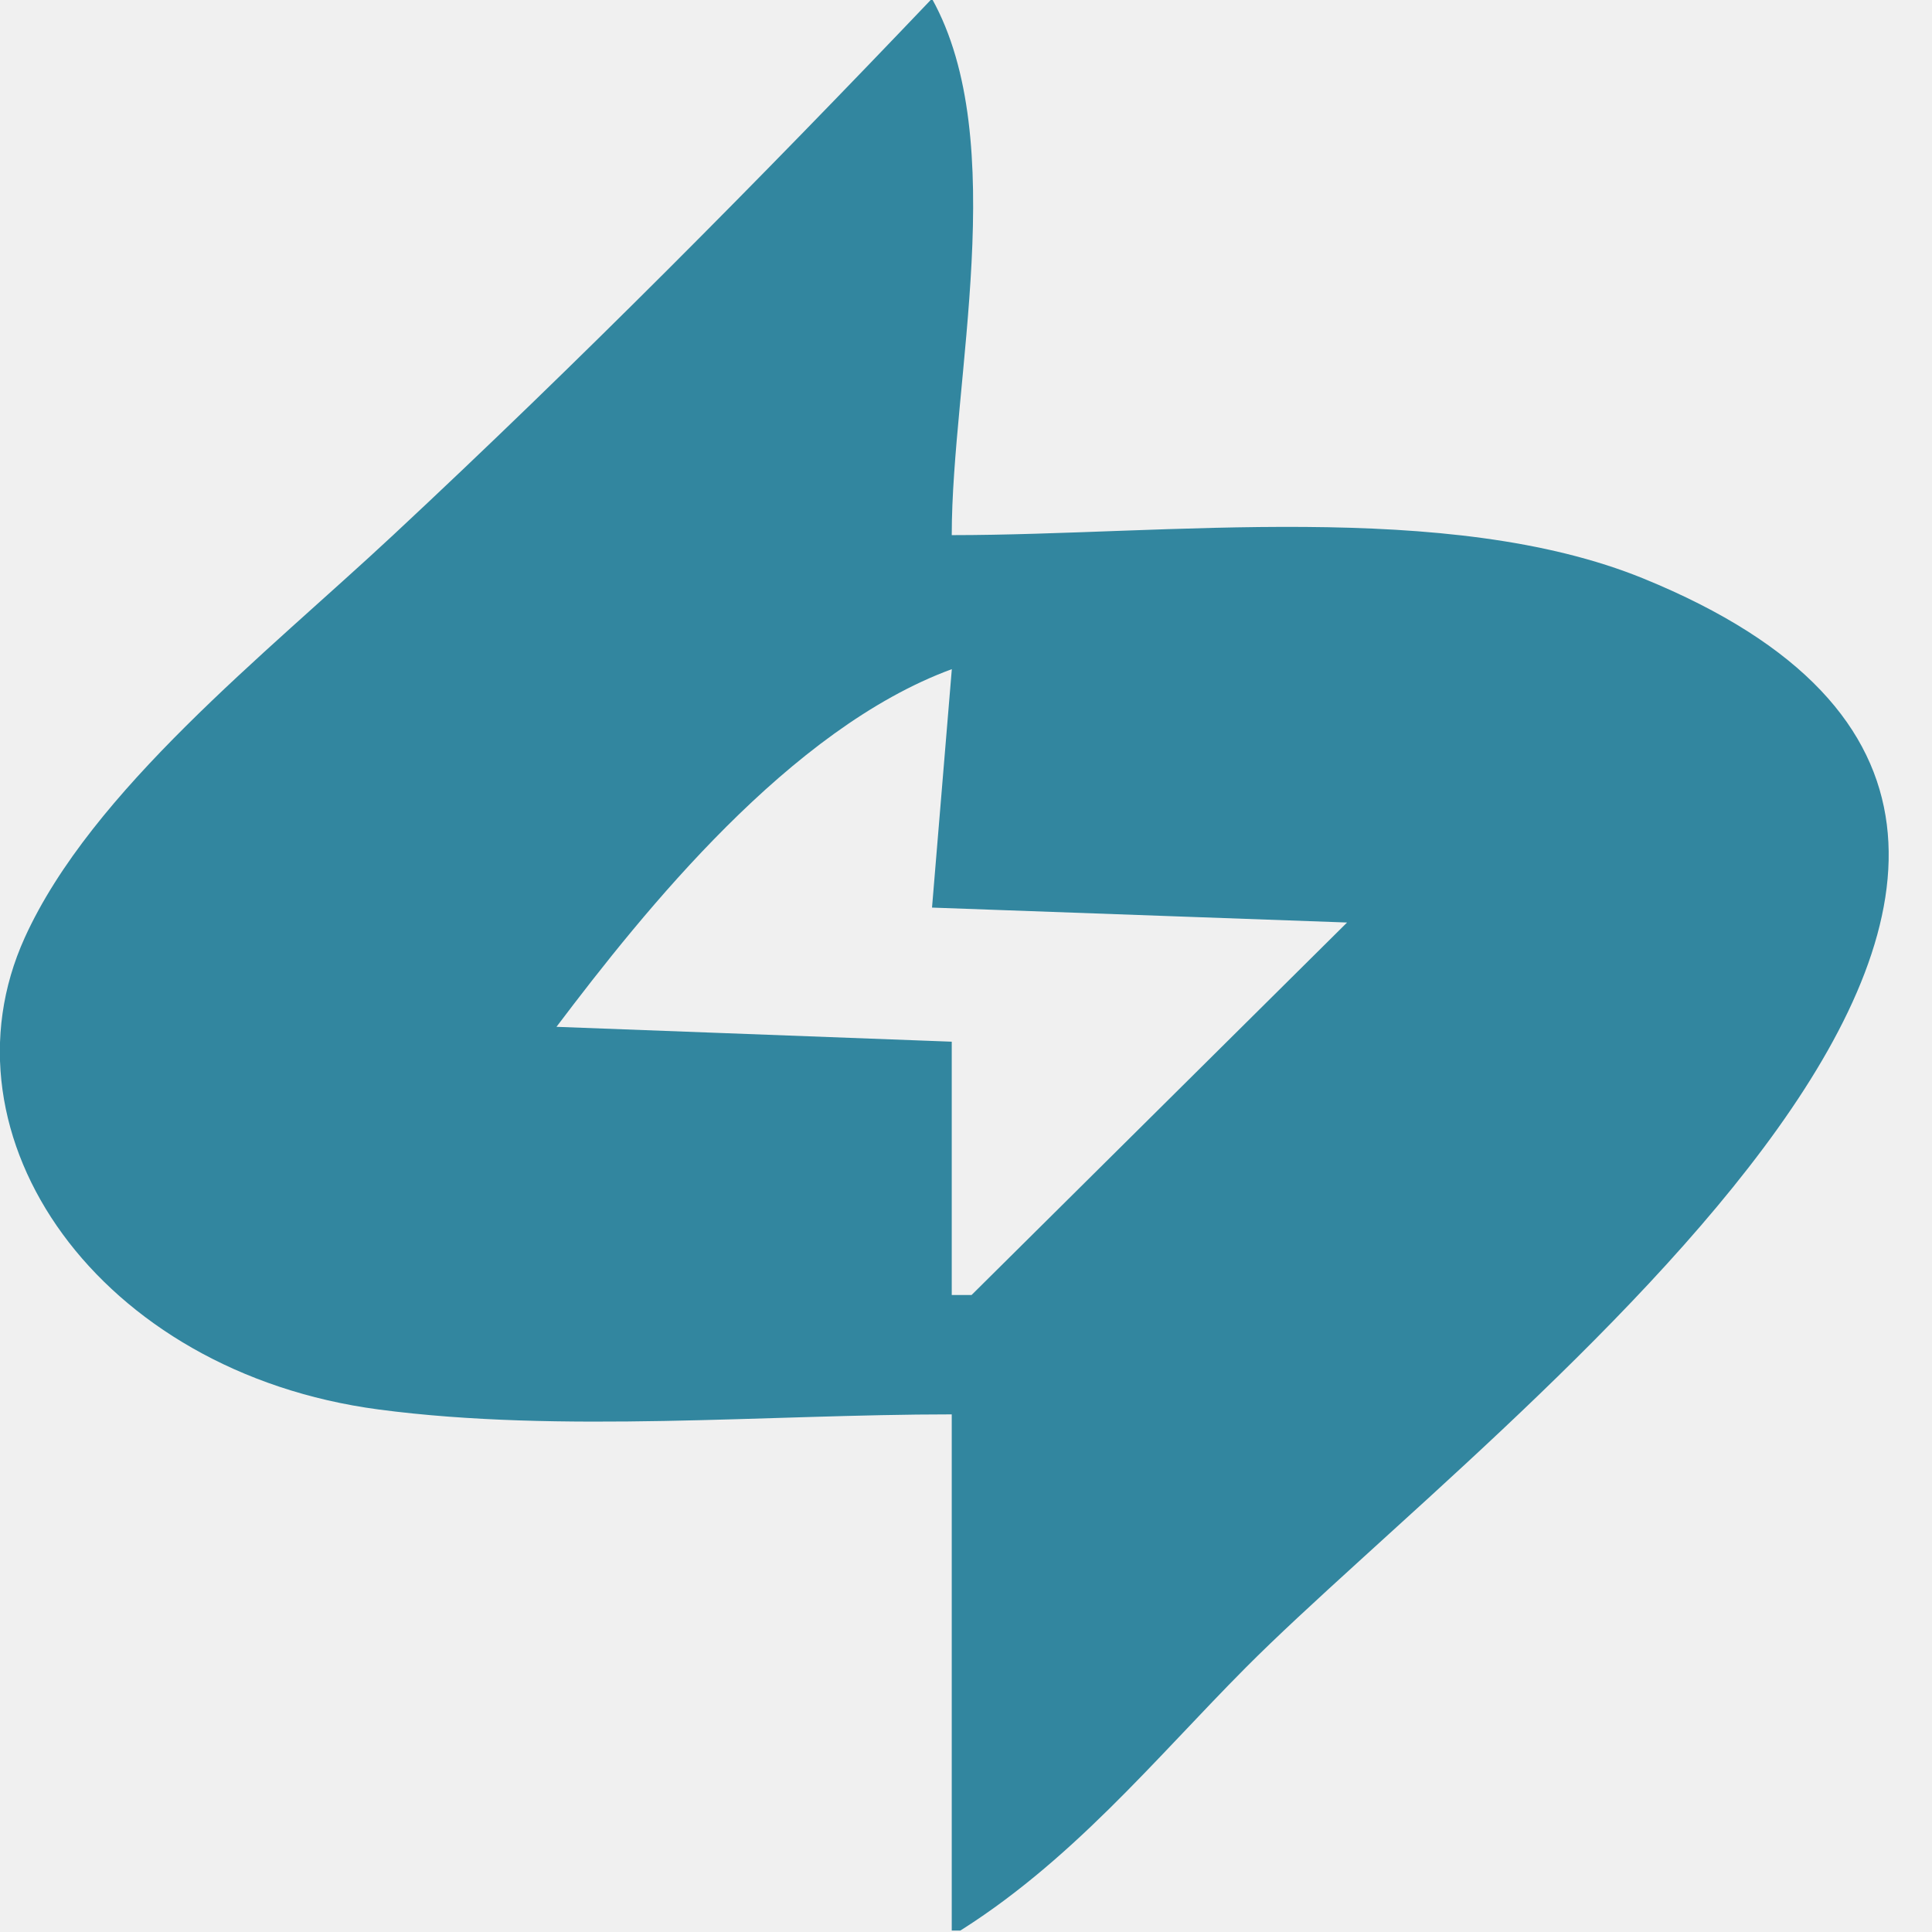
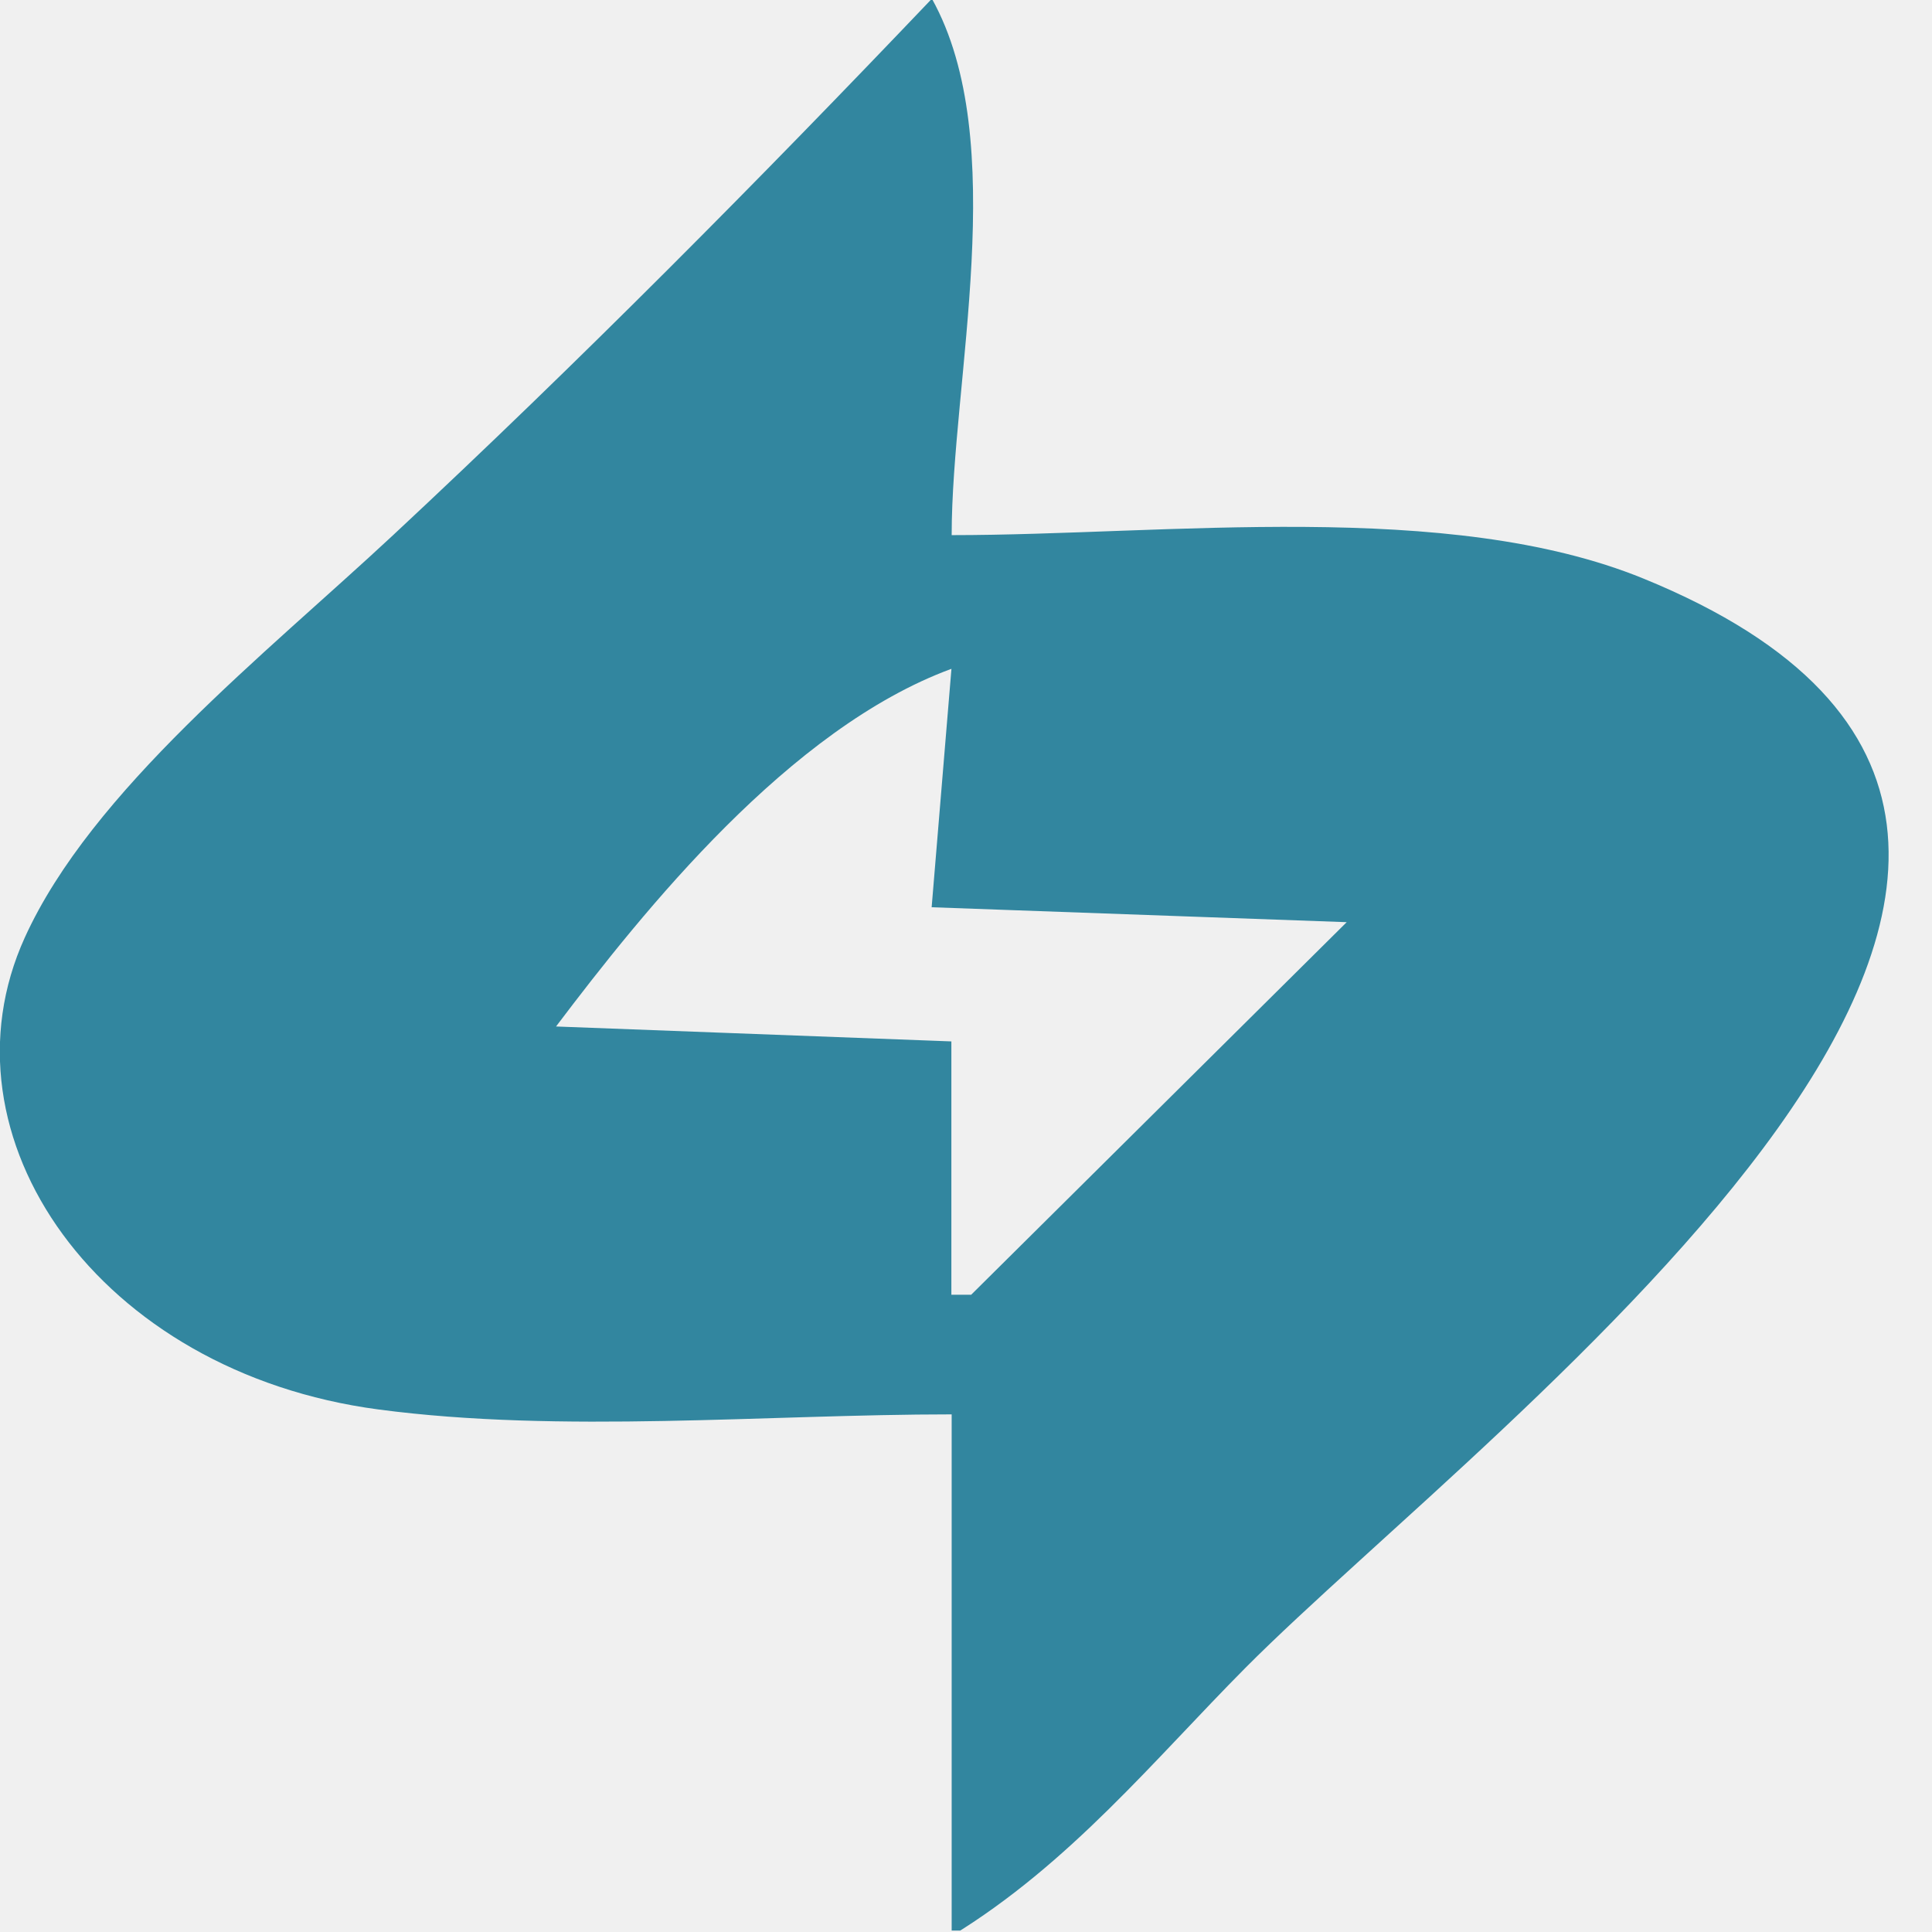
- <svg xmlns="http://www.w3.org/2000/svg" xml:space="preserve" width="32" height="32" viewBox="0 0 8.467 8.467">
+ <svg xmlns="http://www.w3.org/2000/svg" width="8.467mm" height="8.467mm" version="1.1" viewBox="0 0 8.467 8.467" xml:space="preserve">
  <defs>
    <clipPath id="clipPath1">
-       <path fill="#fff" stroke-width=".265" d="M33.886 105.15h25.893v34.301H33.886z" />
+       <rect x="33.886" y="105.15" width="25.893" height="34.301" fill="#fff" stroke-width=".265" />
    </clipPath>
  </defs>
-   <path fill="#32869f" d="M46.395 105.15c-2.315 3.223-4.717 6.439-7.213 9.525-1.711 2.117-4.035 4.534-4.93 7.144-1.211 3.534.985 7.72 4.735 8.38 2.44.428 5.198.087 7.673.087v9.26c1.583-1.28 2.718-3.14 3.935-4.763 3.296-4.395 13.919-14.685 5.325-19.337-2.618-1.416-6.38-.771-9.26-.771 0-2.748.796-6.996-.265-9.525m15.875 3.704v10.848c0 1.377-.263 3.336.898 4.349 1.564 1.365 5.375.678 7.304.678v.794c-2.654 0-5.514.424-7.937-.794-1.195 4.615 7.054 2.91 10.053 2.91v-5.026h-8.202V110.97h1.059v10.583h2.116v-12.7zm10.054 10.319h3.175c1.106 7.383 12.193 6.645 12.4-.794.195-6.933-10.132-8.864-12.136-2.117 2.24-.048 3.452-1.937 5.556-2.085 7.348-.515 3.797 11.45-1.848 7.469a5.14 5.14 0 0 1-1.518-1.68c-.48-.867-.473-1.697-.338-2.646H74.44c1.287-8.587 14.22-7.924 14.483.794.25 8.25-11.923 9.919-14.22 2.117h-2.116c.971 11.04 18.595 8.73 18.437-2.041-.111-7.568-9.205-12.232-15.262-7.384-2.724 2.181-3.44 5.05-3.44 8.367m17.463-10.32 7.144 18.786c1.516-.52 1.952-2.846 2.466-4.234 1.483-4.009 3.952-8.221 4.678-12.435h1.058l-6.35 16.67h2.381l7.144-18.786-5.384.272-1.707 3.697-3.757 9.79h-.264L92.96 110.97h1.059l3.175 8.73c2.078-2.517.357-5.048-.642-7.672-.33-.869-.679-2.573-1.586-3.015-1.302-.636-3.745-.16-5.18-.16m20.637 7.144c2.54.629 3.804-2.123 6.35-1.801 6.649.838 2.402 11.067-2.644 7.486a5.5 5.5 0 0 1-1.565-1.717c-.471-.826-.533-1.719-.553-2.645h-2.91c.153-1.501.838-2.86 1.88-3.958.868-.916 1.938-1.682 3.147-2.069 10.609-3.395 12.647 15.237 1.587 14.181-1.833-.174-3.473-1.014-4.735-2.344-1.389-1.465-1.473-2.873-3.732-2.9.51 5.797 7.418 8.7 12.435 6.755 4.295-1.664 6.38-6.03 5.742-10.46-.808-5.604-6.86-8.834-12.091-7.257-3.359 1.011-7.269 5.21-6.455 9.07.271 1.286 2.079.551 2.88 1.257 2.086 1.837 2.049 4.29 5.427 4.788 5.147.759 9.175-4.897 6.351-9.445-2.598-4.186-9.55-3.838-11.114 1.058m17.992 1.852c-1.505-4.76 4.825-9.939 7.673-4.498l-.264.265c-.985-.685-1.896-1.761-3.175-1.799-2.986-.087-4.73 3.56-3.44 6.022.808 1.543 4.036 2.112 4.254 3.713.26 1.908-1.87.22-2.137-.792h-5.027c.01 1.267.119 2.554.71 3.704 4.417 8.587 17.238-2.022 9.34-7.615a6.36 6.36 0 0 0-2.642-1.116v-.265h4.498c0-1.257.092-2.57-.553-3.704-1.937-3.401-7.118-3.917-9.557-.77-1.4 1.806-1.84 5.44.32 6.855m12.171-8.996v9.26h.265c1.787-2.488 1.852-4.152 1.852-7.143h1.058l-.192 4.498-2.847 4.498-.136 7.673h5.292v-8.996c-2.585 1.26-2.39 4.389-2.117 6.88h-1.058l.261-5.028 2.514-3.969.4-7.673zm8.202 9.26h.265c-1.582-4.988 5.3-10.495 7.673-4.497-1.119-.34-1.768-1.398-2.91-1.697-4.45-1.163-5.827 5.586-2.378 7.642.796.475 2.843.965 2.663 2.228-.26 1.822-2.002-.157-2.138-1.03h-5.027c.004 1.282.045 2.551.677 3.705 4.645 8.473 17.08-1.943 9.354-7.614-.873-.64-1.83-.96-2.887-1.117v-.265h4.763c0-1.282.057-2.545-.59-3.704-2.016-3.613-7.758-3.873-9.934-.26-1.33 2.21-.741 4.526.47 6.61m-15.347-2.646-1.587-.53c-.696 3.375 5.186 2.868 4.859 6.88-.353 4.331-7.142 5.21-8.034.794 1.358.481 2.2 1.903 3.704 2.048 2.443.237 4.098-2.711 2.724-4.683-1.033-1.482-3.805-1.609-4.223-3.455-.457-2.018 2.242-3.813 2.557-1.054m20.638 0-1.587-.529c-.656 3.188 4.217 2.688 4.706 5.82.81 5.195-5.983 6.284-8.146 2.117l1.059-.264c1.986 2.545 7.336 2.372 5.97-1.852-.758-2.344-3.973-2.042-4.65-4.238-.64-2.069 2.192-3.859 2.649-1.054m-107.42 1.588-.265 4.233 5.556.265-5.027 6.614h-.265v-4.498l-5.291-.264c1.178-2.068 3.125-5.294 5.291-6.35m18.256 13.494v.793h1.853v5.557h.793v-5.557l2.117-.264zm9.26 0 .264 6.35h3.44v-.793h-2.646v-2.117h2.381v-.794h-2.38v-1.852c1.073 0 1.976.134 2.645-.793zm13.229 5.556c-.935 0-2.055.132-2.851-.461-2.892-2.155.54-4.546 2.85-4.302-.437-2.045-4.115-.362-4.63 1.059-1.039 2.871 3.336 6.621 4.63 3.704m5.028-5.556v6.35l1.299-2.563 2.67-.348c-.179 1.139-.585 2.541.793 2.91v-6.35h-.793c-.14 2.273-.893 2.925-3.175 2.382l.264-2.381zm10.319 0v6.35h.794v-4.763c.94 1.536 1.893 4.198 3.704 4.763v-6.35h-.53v4.498c-1.215-1.468-2.04-3.931-3.968-4.498m11.426.186c-3.308 1.278-1.44 7.447 2.328 5.967 3.492-1.371 1.507-7.45-2.328-5.967m9.211-.186v6.35h3.44v-.794h-2.646v-5.556zm9.53.196c-3.39 1.335-1.569 7.381 2.11 5.957 3.454-1.336 1.75-7.477-2.11-5.957m14.018 5.89v-3.176h-2.116v.794c2.048.624.476 2.463-1.043 1.427-3.2-2.181.594-4.471 2.895-4.338-2.495-3.847-8.59 4.676-2.381 5.506.892.12 1.772-.052 2.645-.214m4.763-6.085 1.852 6.35h.794l2.117-6.35c-1.367.235-1.762 1.413-2.117 2.645h-.53c-.476-1.144-.869-2.255-2.116-2.645m-36.509.7c2.636-.32 2.858 4.73.261 4.878-2.56.145-2.682-4.585-.261-4.878m18.529-.028c2.63-.454 3.135 4.546.515 4.9-2.594.35-2.848-4.497-.515-4.9" clip-path="url(#clipPath1)" transform="matrix(.32739 0 0 .24683 -11.105 -25.96)" />
-   <style>@media (prefers-color-scheme:dark){:root{filter:invert(100%)}}</style>
+   <g transform="translate(-31.014 -214.1)">
+     <path transform="matrix(.32739 0 0 .24683 19.909 188.14)" d="m46.395 105.15c-2.315 3.223-4.717 6.439-7.213 9.525-1.712 2.117-4.035 4.534-4.93 7.144-1.212 3.534 0.985 7.721 4.734 8.38 2.44 0.429 5.198 0.087 7.673 0.087v9.26c1.583-1.281 2.719-3.14 3.935-4.763 3.296-4.395 13.919-14.685 5.325-19.337-2.618-1.417-6.38-0.771-9.26-0.771 0-2.748 0.797-6.996-0.265-9.525m15.875 3.704v10.848c4.42e-4 1.377-0.263 3.336 0.898 4.349 1.564 1.365 5.375 0.678 7.304 0.678v0.794c-2.654 0-5.514 0.424-7.938-0.794-1.194 4.615 7.055 2.91 10.054 2.91v-5.027h-8.202v-11.642h1.058v10.583h2.117v-12.7h-5.292m10.054 10.319h3.175c1.107 7.383 12.193 6.646 12.401-0.794 0.194-6.933-10.133-8.864-12.137-2.117 2.241-0.048 3.453-1.937 5.556-2.085 7.348-0.515 3.797 11.449-1.848 7.468-0.616-0.435-1.151-1.02-1.518-1.68-0.481-0.867-0.473-1.697-0.338-2.646h-3.175c1.287-8.587 14.22-7.925 14.483 0.794 0.249 8.25-11.923 9.919-14.219 2.117h-2.117c0.971 11.041 18.595 8.731 18.437-2.041-0.111-7.567-9.205-12.232-15.262-7.383-2.724 2.181-3.44 5.05-3.44 8.366m17.463-10.319 7.144 18.785c1.516-0.519 1.952-2.845 2.466-4.233 1.484-4.009 3.953-8.222 4.678-12.435h1.058l-6.35 16.669h2.381l7.144-18.785-5.385 0.272-1.706 3.697-3.757 9.79h-0.265l-4.233-11.642h1.058l3.175 8.731c2.079-2.518 0.358-5.049-0.641-7.673-0.331-0.869-0.679-2.573-1.586-3.015-1.302-0.635-3.746-0.16-5.181-0.16m20.638 7.144c2.539 0.629 3.803-2.122 6.35-1.801 6.648 0.838 2.402 11.067-2.645 7.486-0.625-0.444-1.185-1.05-1.565-1.716-0.471-0.826-0.533-1.719-0.553-2.646h-2.91c0.154-1.501 0.839-2.86 1.88-3.958 0.868-0.916 1.938-1.681 3.147-2.068 10.609-3.396 12.647 15.237 1.587 14.181-1.833-0.175-3.473-1.015-4.735-2.345-1.389-1.465-1.474-2.873-3.732-2.9 0.509 5.797 7.418 8.7 12.435 6.755 4.295-1.664 6.38-6.029 5.741-10.46-0.808-5.604-6.859-8.834-12.091-7.258-3.358 1.012-7.268 5.211-6.455 9.07 0.271 1.286 2.079 0.551 2.881 1.257 2.086 1.837 2.048 4.29 5.426 4.788 5.147 0.758 9.175-4.897 6.351-9.445-2.598-4.185-9.55-3.838-11.114 1.058m17.992 1.852c-1.506-4.759 4.825-9.939 7.673-4.498l-0.265 0.265c-0.984-0.684-1.896-1.761-3.175-1.799-2.986-0.087-4.729 3.559-3.44 6.021 0.808 1.543 4.036 2.112 4.254 3.713 0.26 1.908-1.871 0.22-2.138-0.793h-5.027c0.011 1.267 0.119 2.555 0.71 3.704 4.418 8.588 17.238-2.022 9.34-7.614-0.821-0.581-1.66-0.942-2.642-1.117v-0.265h4.498c-1.4e-4 -1.257 0.093-2.571-0.553-3.704-1.937-3.401-7.118-3.917-9.557-0.769-1.399 1.806-1.839 5.438 0.32 6.854m12.171-8.996v9.26h0.265c1.788-2.489 1.852-4.153 1.852-7.144h1.058l-0.193 4.498-2.847 4.498-0.136 7.673h5.292v-8.996c-2.585 1.26-2.39 4.389-2.117 6.879h-1.058l0.262-5.027 2.514-3.969 0.4-7.673h-5.292m8.202 9.26h0.265c-1.581-4.989 5.3-10.496 7.673-4.498-1.119-0.34-1.768-1.398-2.911-1.697-4.449-1.163-5.826 5.585-2.377 7.642 0.796 0.475 2.843 0.965 2.663 2.228-0.26 1.822-2.002-0.158-2.138-1.03h-5.027c4e-3 1.281 0.044 2.55 0.677 3.704 4.645 8.473 17.08-1.943 9.354-7.614-0.873-0.641-1.83-0.959-2.886-1.117v-0.265h4.763c-1.3e-4 -1.282 0.057-2.545-0.59-3.704-2.016-3.613-7.758-3.873-9.934-0.261-1.331 2.21-0.742 4.527 0.469 6.611m-15.346-2.646-1.587-0.529c-0.696 3.375 5.186 2.867 4.859 6.879-0.353 4.331-7.142 5.21-8.034 0.794 1.358 0.481 2.2 1.903 3.704 2.049 2.442 0.236 4.098-2.712 2.724-4.683-1.033-1.482-3.806-1.609-4.223-3.455-0.457-2.019 2.243-3.814 2.558-1.054m20.638 0-1.587-0.529c-0.656 3.188 4.217 2.688 4.706 5.821 0.811 5.194-5.983 6.283-8.146 2.117l1.058-0.265c1.986 2.546 7.336 2.372 5.971-1.852-0.758-2.344-3.973-2.042-4.651-4.238-0.639-2.069 2.192-3.859 2.649-1.054m-107.42 1.587-0.265 4.233 5.556 0.265-5.027 6.615h-0.265v-4.498l-5.292-0.265c1.178-2.067 3.125-5.293 5.292-6.35m18.256 13.494v0.794h1.852v5.556h0.794v-5.556l2.117-0.265-4.763-0.529m9.26 0 0.265 6.35h3.44v-0.794h-2.646v-2.117h2.381v-0.794h-2.381v-1.852c1.074-8.3e-4 1.977 0.134 2.646-0.794h-3.704m13.229 5.556c-0.935-6.2e-4 -2.054 0.133-2.851-0.461-2.892-2.155 0.539-4.546 2.851-4.301-0.438-2.045-4.116-0.363-4.63 1.058-1.039 2.871 3.335 6.622 4.63 3.704m5.027-5.556v6.35l1.299-2.563 2.67-0.348c-0.179 1.139-0.585 2.541 0.794 2.91v-6.35h-0.794c-0.14 2.272-0.892 2.924-3.175 2.381l0.265-2.381h-1.058m10.319 0v6.35h0.794v-4.763c0.94 1.536 1.893 4.198 3.704 4.763v-6.35h-0.529v4.498c-1.215-1.468-2.04-3.931-3.969-4.498m11.426 0.186c-3.308 1.278-1.441 7.448 2.328 5.968 3.492-1.371 1.507-7.45-2.328-5.968m9.211-0.186v6.35h3.44v-0.794h-2.646v-5.556h-0.794m9.529 0.196c-3.389 1.335-1.569 7.381 2.111 5.957 3.453-1.336 1.749-7.477-2.111-5.957m14.019 5.889v-3.175h-2.117v0.794c2.048 0.624 0.476 2.463-1.043 1.428-3.2-2.182 0.594-4.472 2.895-4.338-2.494-3.848-8.59 4.676-2.381 5.506 0.892 0.119 1.772-0.052 2.646-0.214m4.763-6.085 1.852 6.35h0.794l2.117-6.35c-1.367 0.235-1.762 1.414-2.117 2.646h-0.529c-0.477-1.145-0.87-2.256-2.117-2.646m-36.509 0.7c2.636-0.32 2.858 4.731 0.262 4.878-2.561 0.145-2.682-4.585-0.262-4.878m18.529-0.028c2.63-0.454 3.135 4.546 0.515 4.9-2.593 0.35-2.848-4.497-0.515-4.9z" clip-path="url(#clipPath1)" fill="#32869f" />
+   </g>
+   <style>
+     @media (prefers-color-scheme:dark){:root{filter:invert(100%)}}
+   </style>
</svg>
